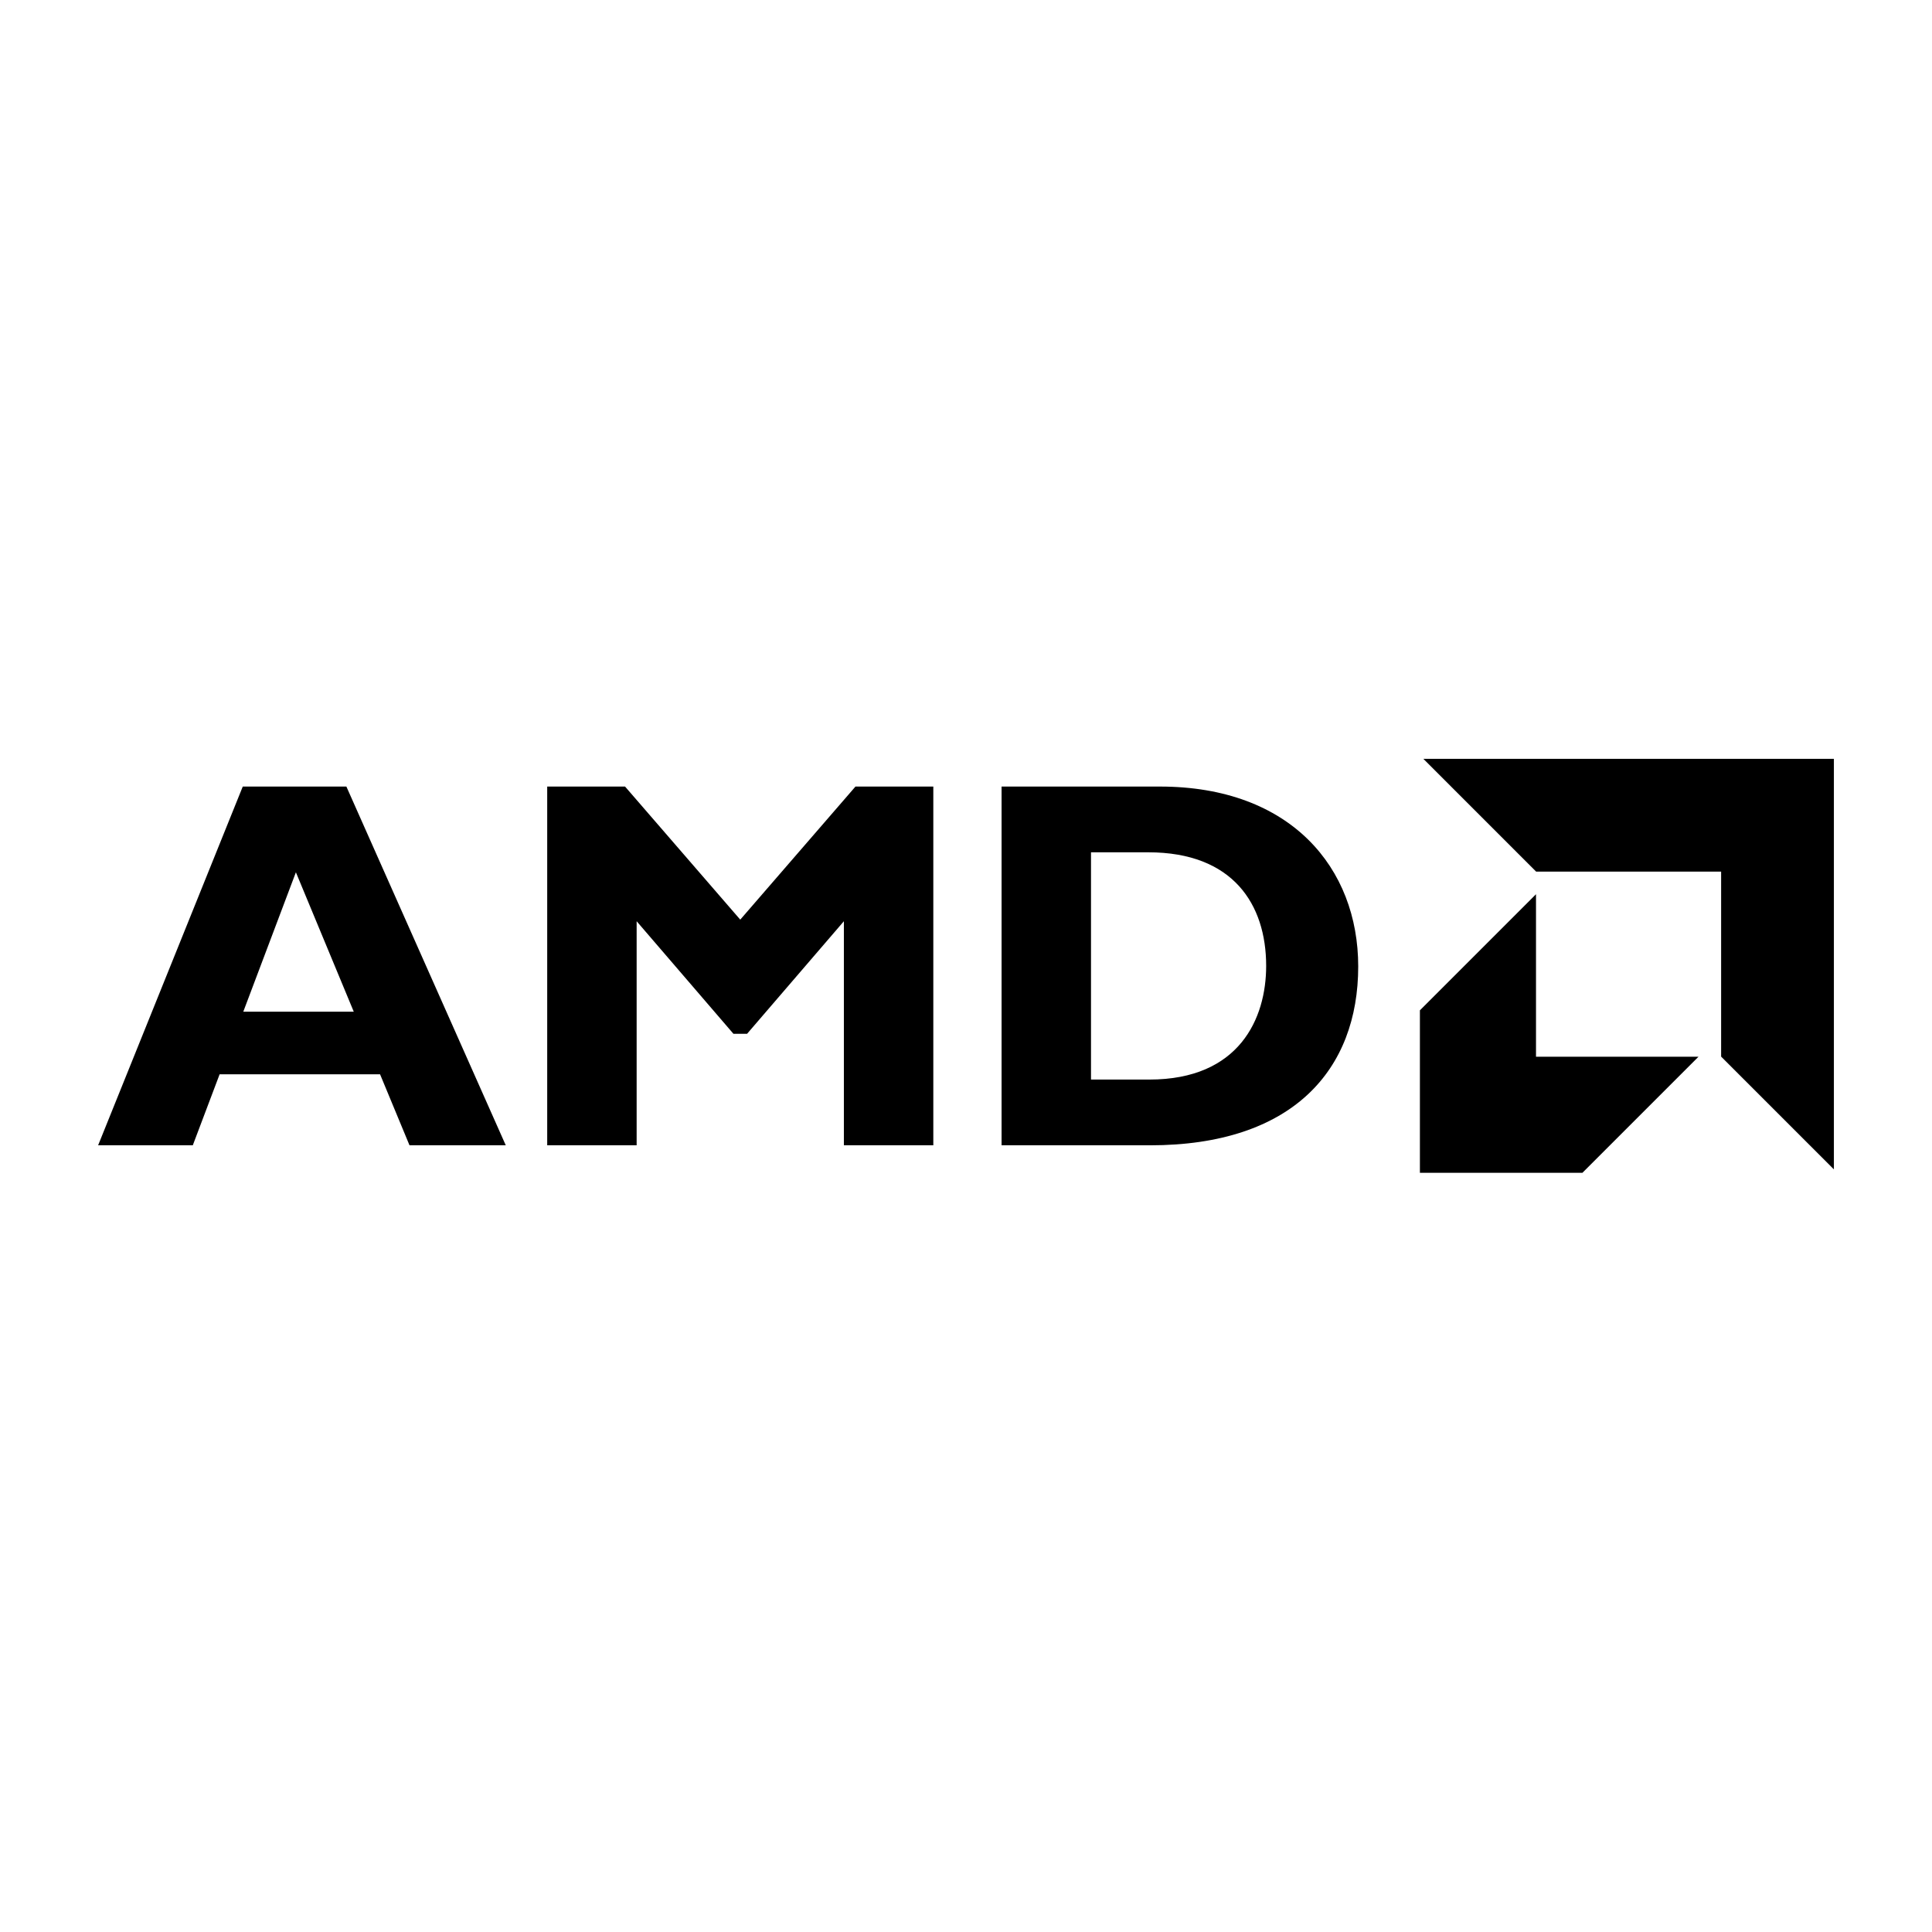
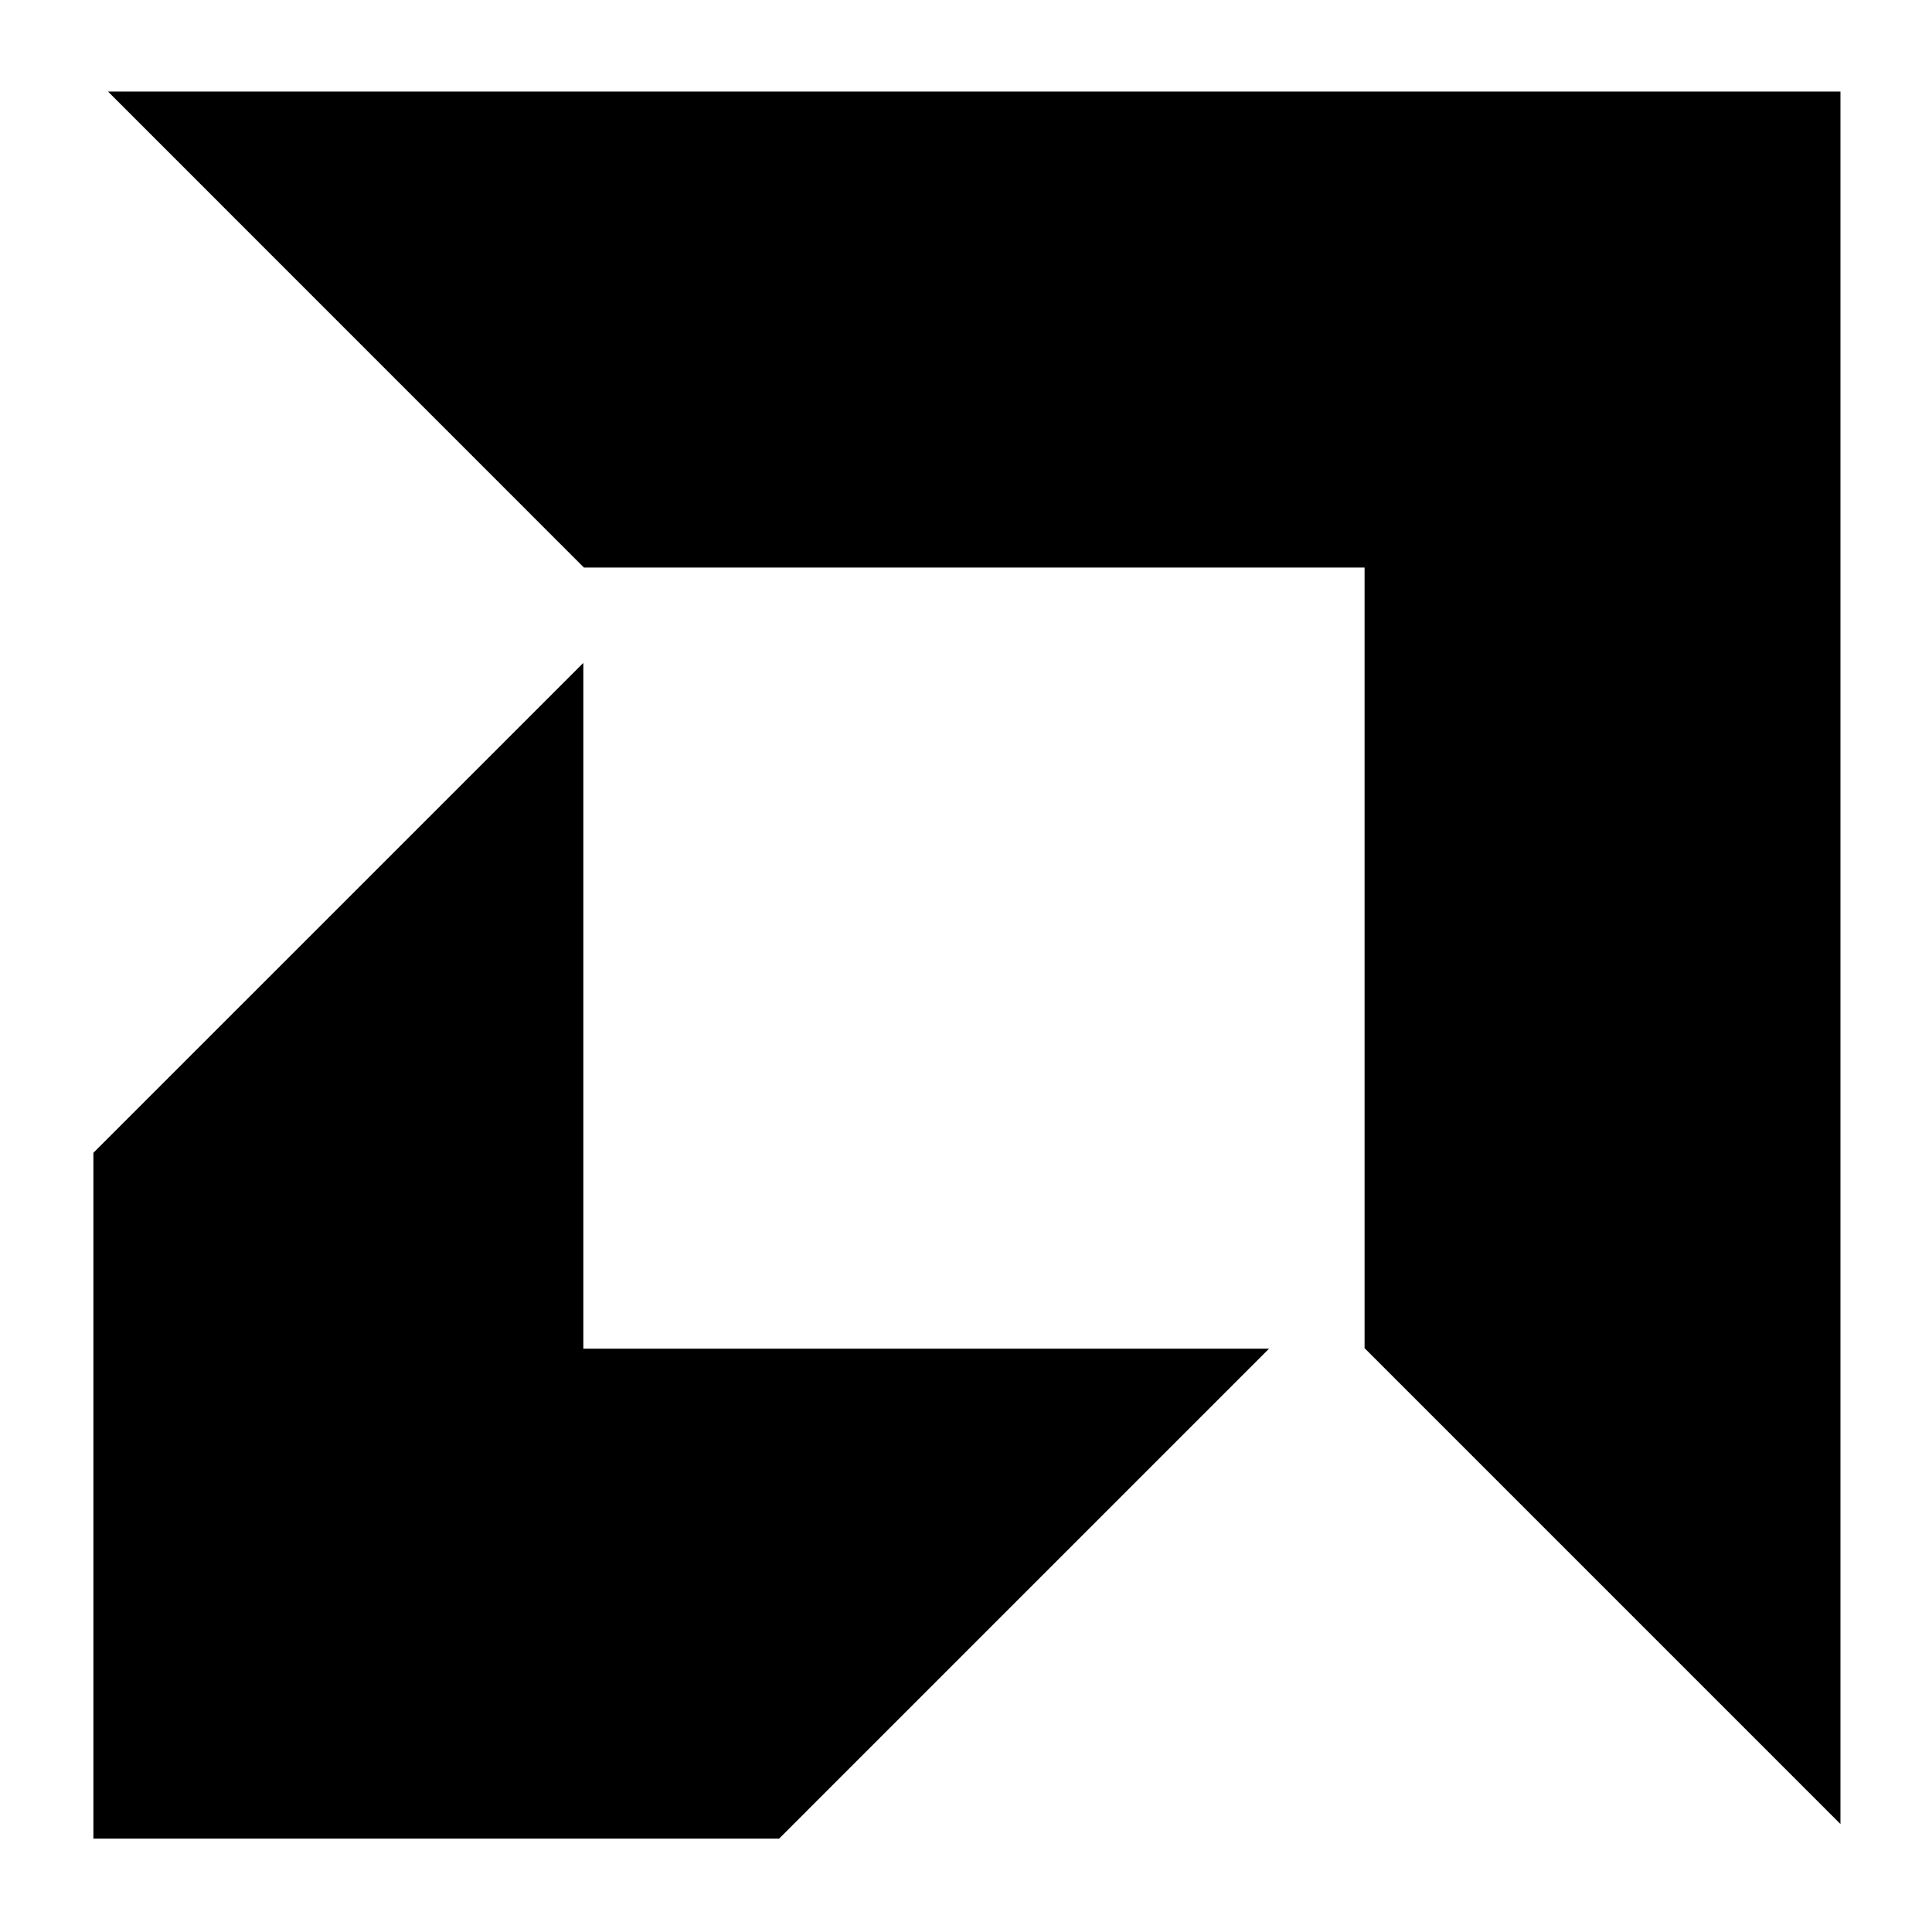
- <svg xmlns="http://www.w3.org/2000/svg" viewBox="0 0 256 256" width="256" height="256" role="img" aria-label="AMD">
-   <g transform="translate(13 100.55) scale(0.2875)">
-     <path fill="#000000" d="M187.888 178.122H143.52l-13.573-32.738H56.003l-12.366 32.738H0L66.667 12.776h47.761zM91.155 52.286L66.912 116.53h50.913zm257.901-39.51h35.88v165.346h-41.219V74.842l-44.608 51.877h-6.301l-44.605-51.877V178.12h-41.219V12.776h35.88l53.092 61.336zm140.319 0c60.364 0 91.391 37.573 91.391 82.909 0 47.517-30.058 82.437-96 82.437h-68.369V12.776zm-31.762 135.041h26.906c41.457 0 53.823-28.129 53.823-52.377 0-28.368-15.276-52.363-54.308-52.363h-26.422v104.74zm205.156-95.836L610.797 0H800v189.21l-51.972-51.975V51.981zm-.061 10.416L609.2 115.903v74.899h74.889l53.505-53.506h-74.886z" />
-   </g>
+ <svg xmlns="http://www.w3.org/2000/svg" viewBox="599 -10 211 211" width="211" height="211" role="img" aria-label="AMD">
+   <path fill="#000000" d="M187.888 178.122H143.52l-13.573-32.738H56.003l-12.366 32.738H0L66.667 12.776h47.761zM91.155 52.286L66.912 116.53h50.913zm257.901-39.51h35.88v165.346h-41.219V74.842l-44.608 51.877h-6.301l-44.605-51.877V178.12h-41.219V12.776h35.88l53.092 61.336zm140.319 0c60.364 0 91.391 37.573 91.391 82.909 0 47.517-30.058 82.437-96 82.437h-68.369V12.776zm-31.762 135.041h26.906c41.457 0 53.823-28.129 53.823-52.377 0-28.368-15.276-52.363-54.308-52.363h-26.422v104.74zm205.156-95.836L610.797 0H800v189.21l-51.972-51.975V51.981zm-.061 10.416L609.2 115.903v74.899h74.889l53.505-53.506h-74.886z" />
</svg>
